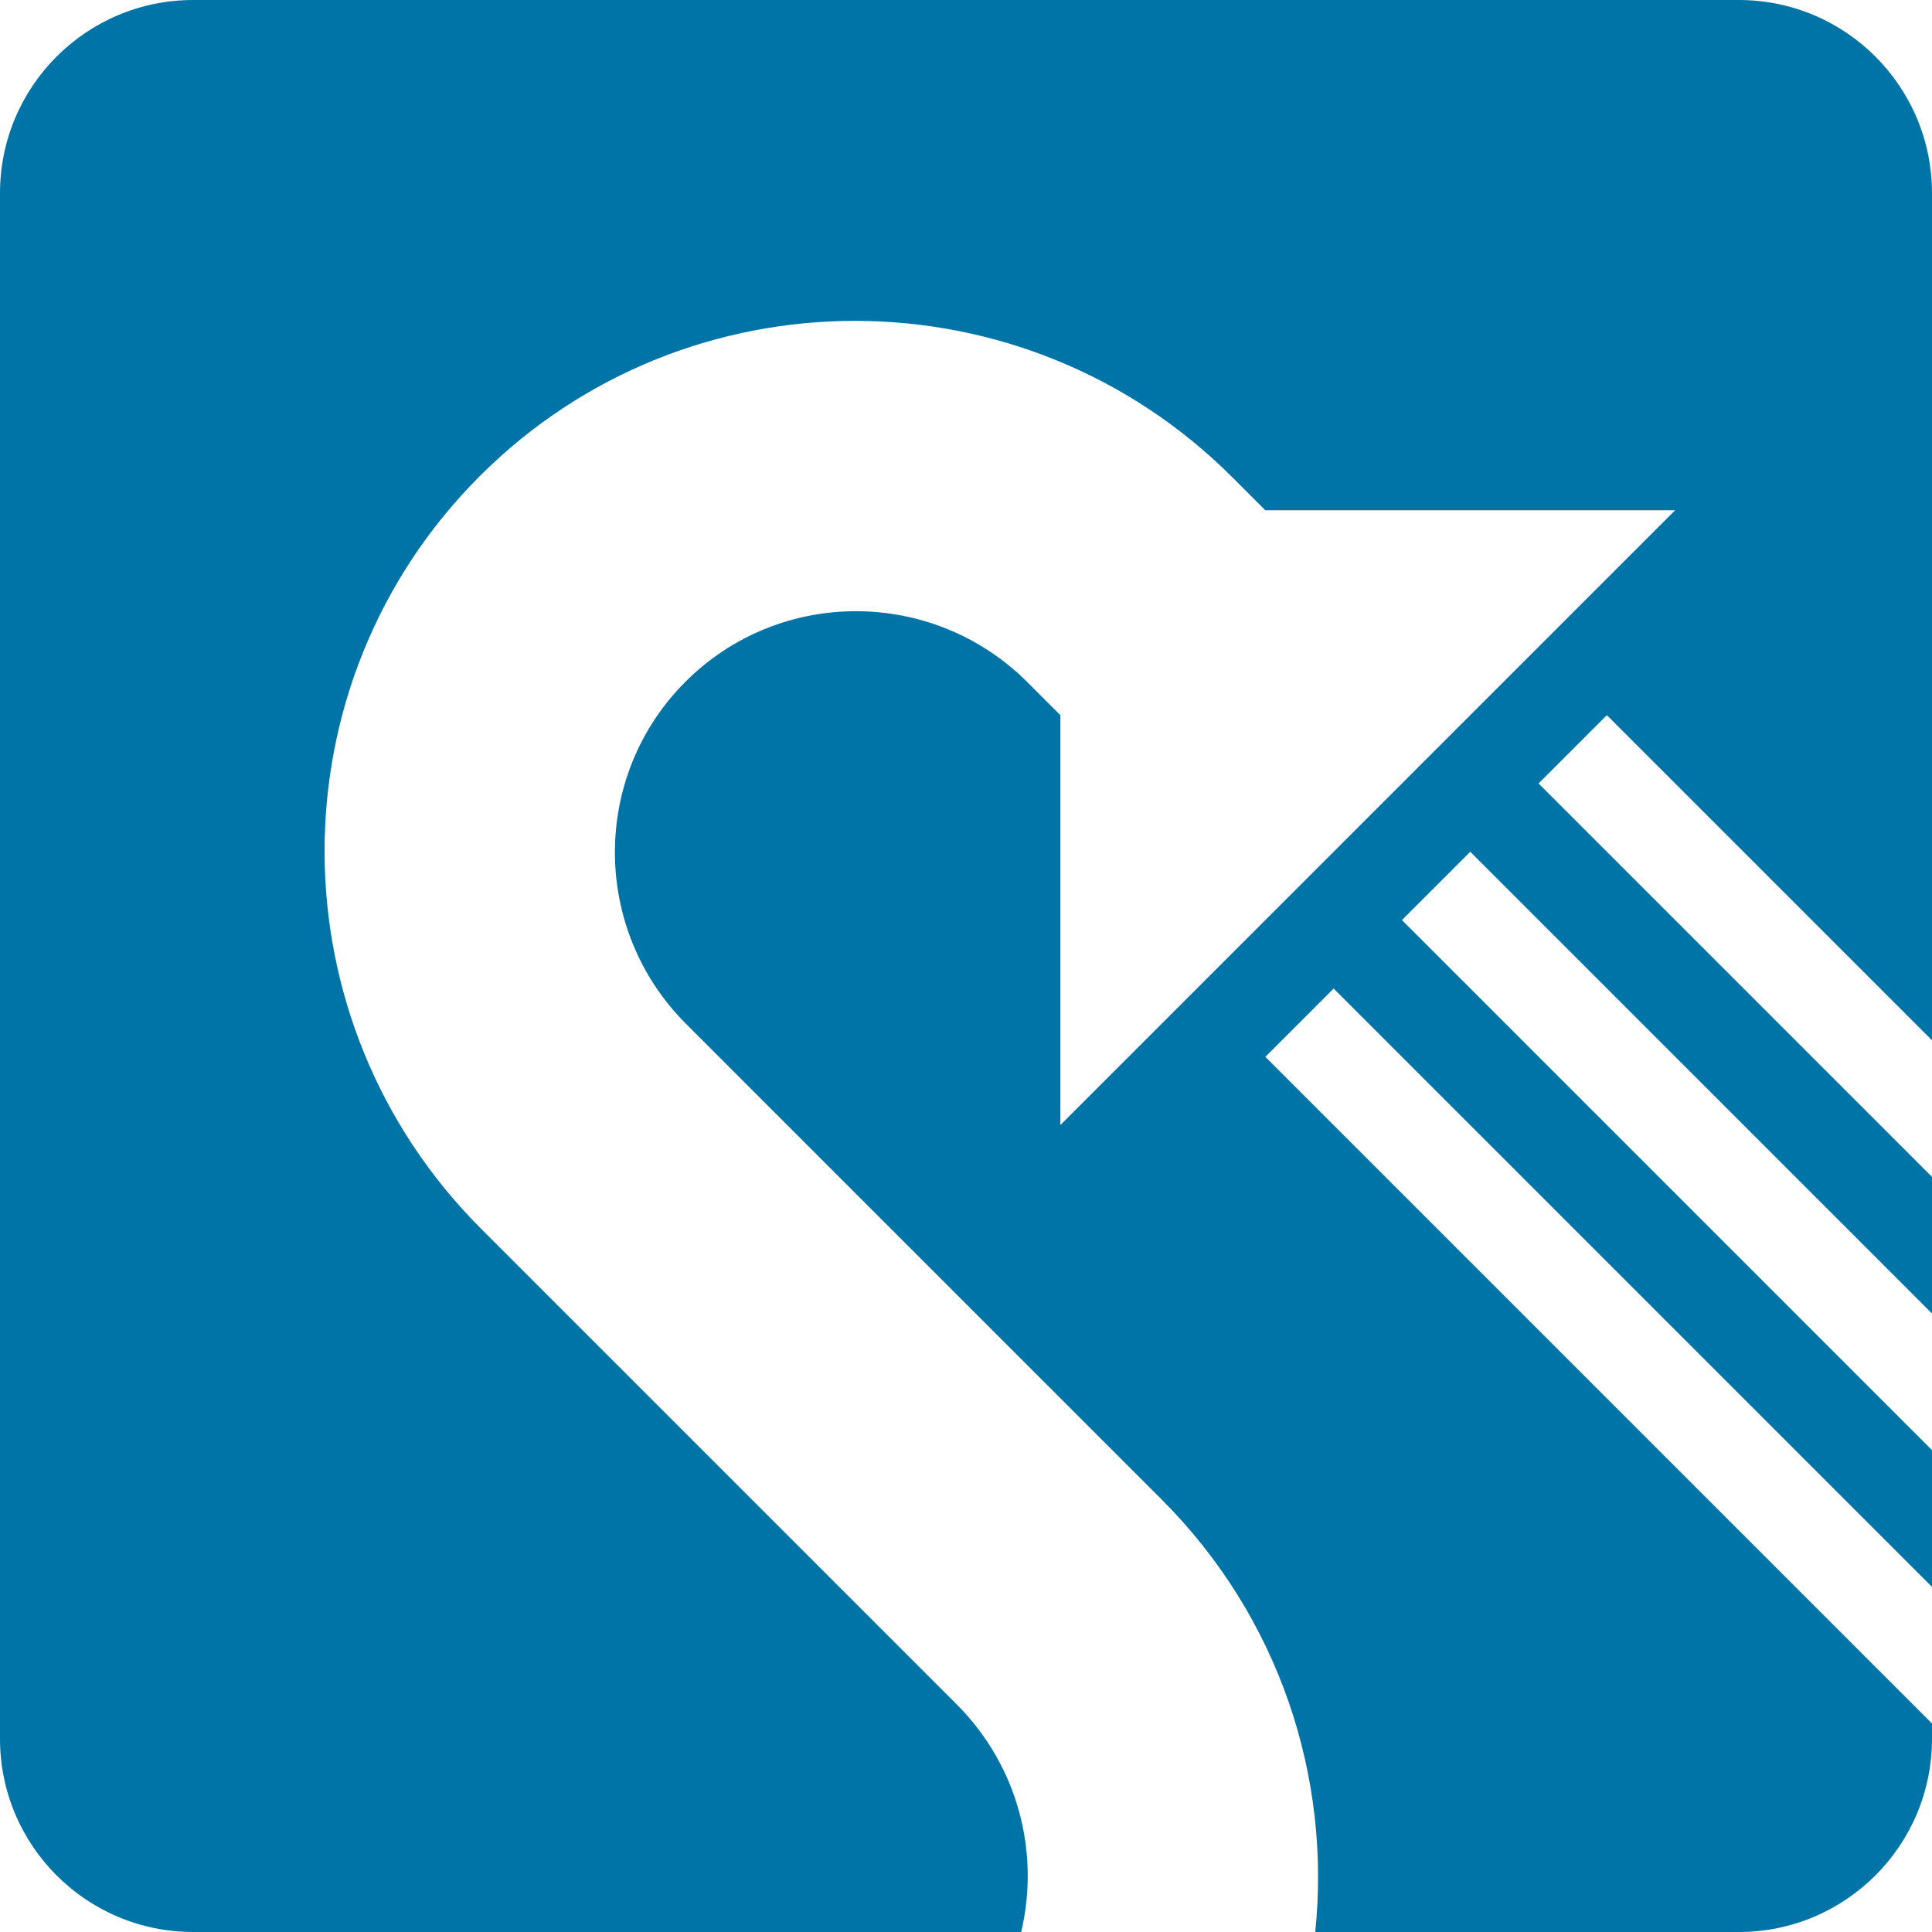
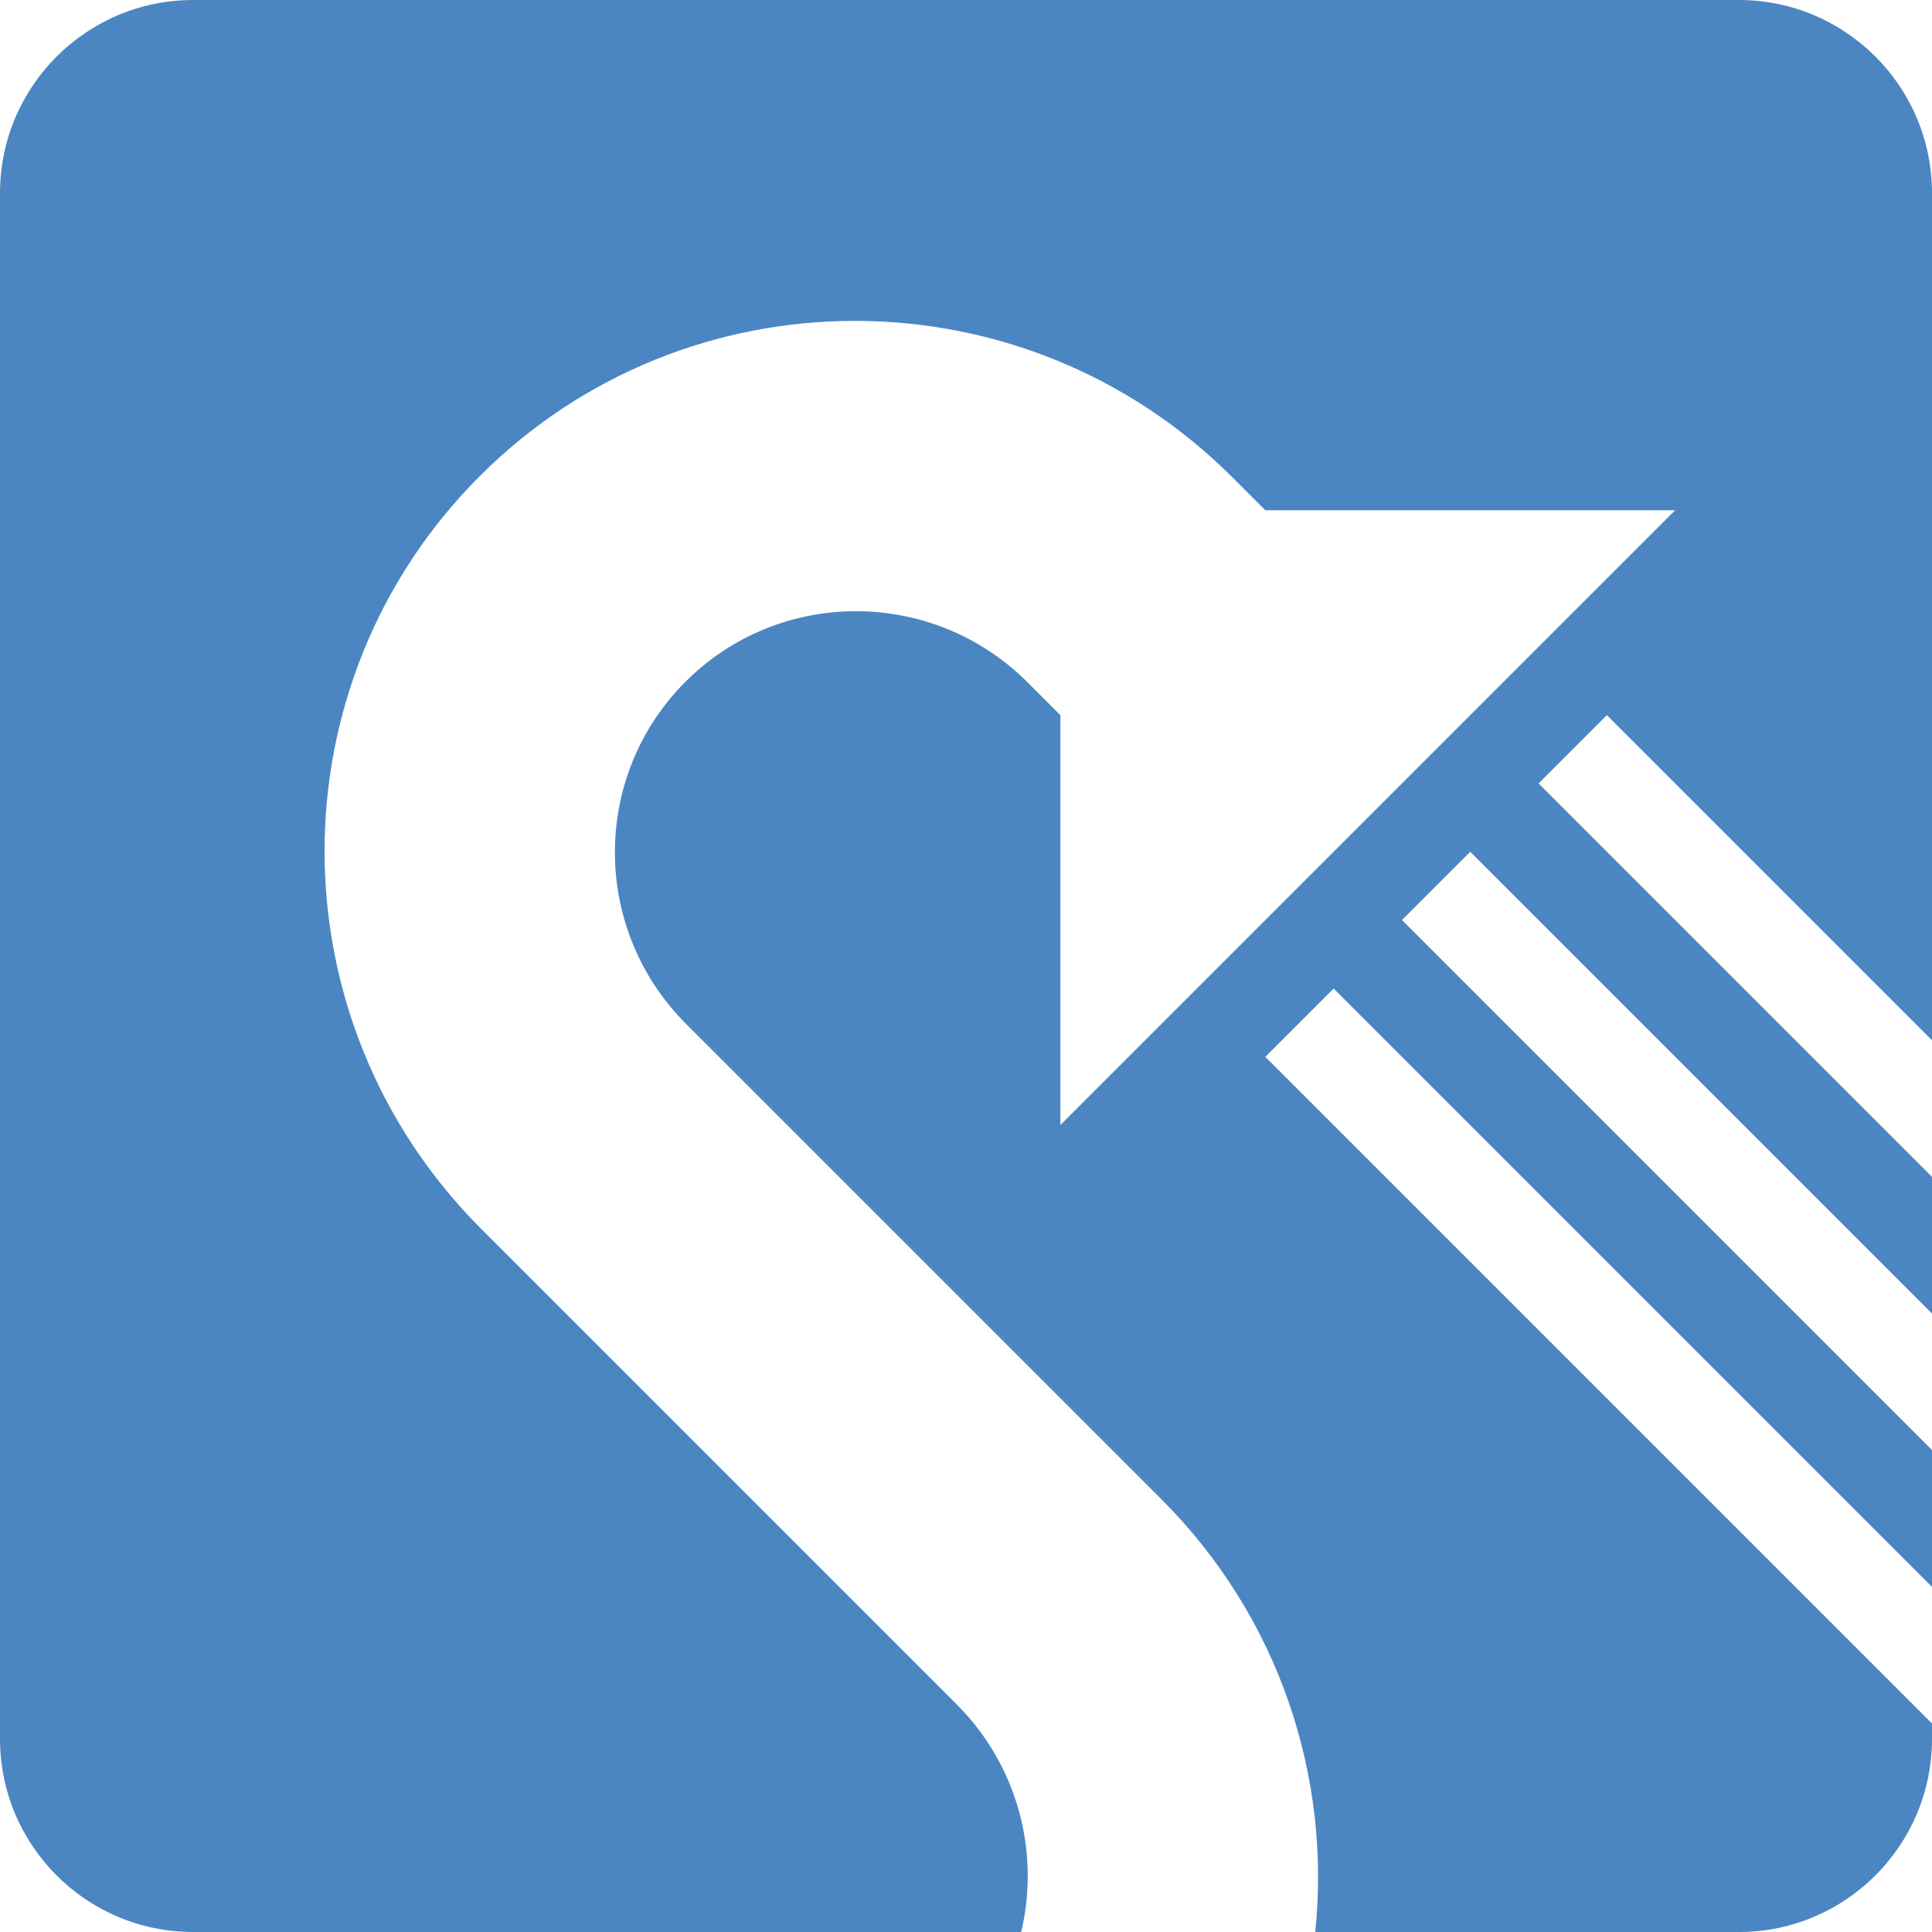
- <svg xmlns="http://www.w3.org/2000/svg" width="500" height="500">
-   <path d="M50 500c-27.614 0-50-22.386-50-50v-400c0-27.614 22.386-50 50-50h400c27.615 0 50 22.386 50 50v219.224l-84.141-84.141-17.678 17.678 101.818 101.818v35.355l-119.496-119.496-17.678 17.678 137.174 137.174v35.397l-154.851-154.851-17.677 17.677 172.528 172.528v3.961c0 27.614-22.385 50-50 50h-109.618c4.128-39.908-9.142-81.331-39.788-111.978l-61.52-61.518-61.517-61.518c-24.497-24.498-24.568-64.143-.161-88.55 24.407-24.407 64.053-24.335 88.549.161l8.484 8.484v106.067l159.1-159.1h-106.067l-8.484-8.484c-53.893-53.893-141.111-54.051-194.808-.354s-53.539 140.916.354 194.809l61.518 61.518 61.519 61.518c16.006 16.006 21.584 38.48 16.719 58.945zm0 0" fill="#0174A7" />
+ <svg xmlns="http://www.w3.org/2000/svg" width="500" height="500" viewBox="0 0 500 500">
+   <path d="M50 500c-27.614 0-50-22.386-50-50v-400c0-27.614 22.386-50 50-50h400c27.615 0 50 22.386 50 50v219.224l-84.141-84.141-17.678 17.678 101.818 101.818v35.355l-119.496-119.496-17.678 17.678 137.174 137.174v35.397l-154.851-154.851-17.677 17.677 172.528 172.528v3.961c0 27.614-22.385 50-50 50h-109.618c4.128-39.908-9.142-81.331-39.788-111.978l-61.52-61.518-61.517-61.518c-24.497-24.498-24.568-64.143-.161-88.55 24.407-24.407 64.053-24.335 88.549.161l8.484 8.484v106.067l159.1-159.1h-106.067l-8.484-8.484c-53.893-53.893-141.111-54.051-194.808-.354s-53.539 140.916.354 194.809l61.518 61.518 61.519 61.518c16.006 16.006 21.584 38.48 16.719 58.945zm0 0" fill="#4B86C2" />
</svg>
